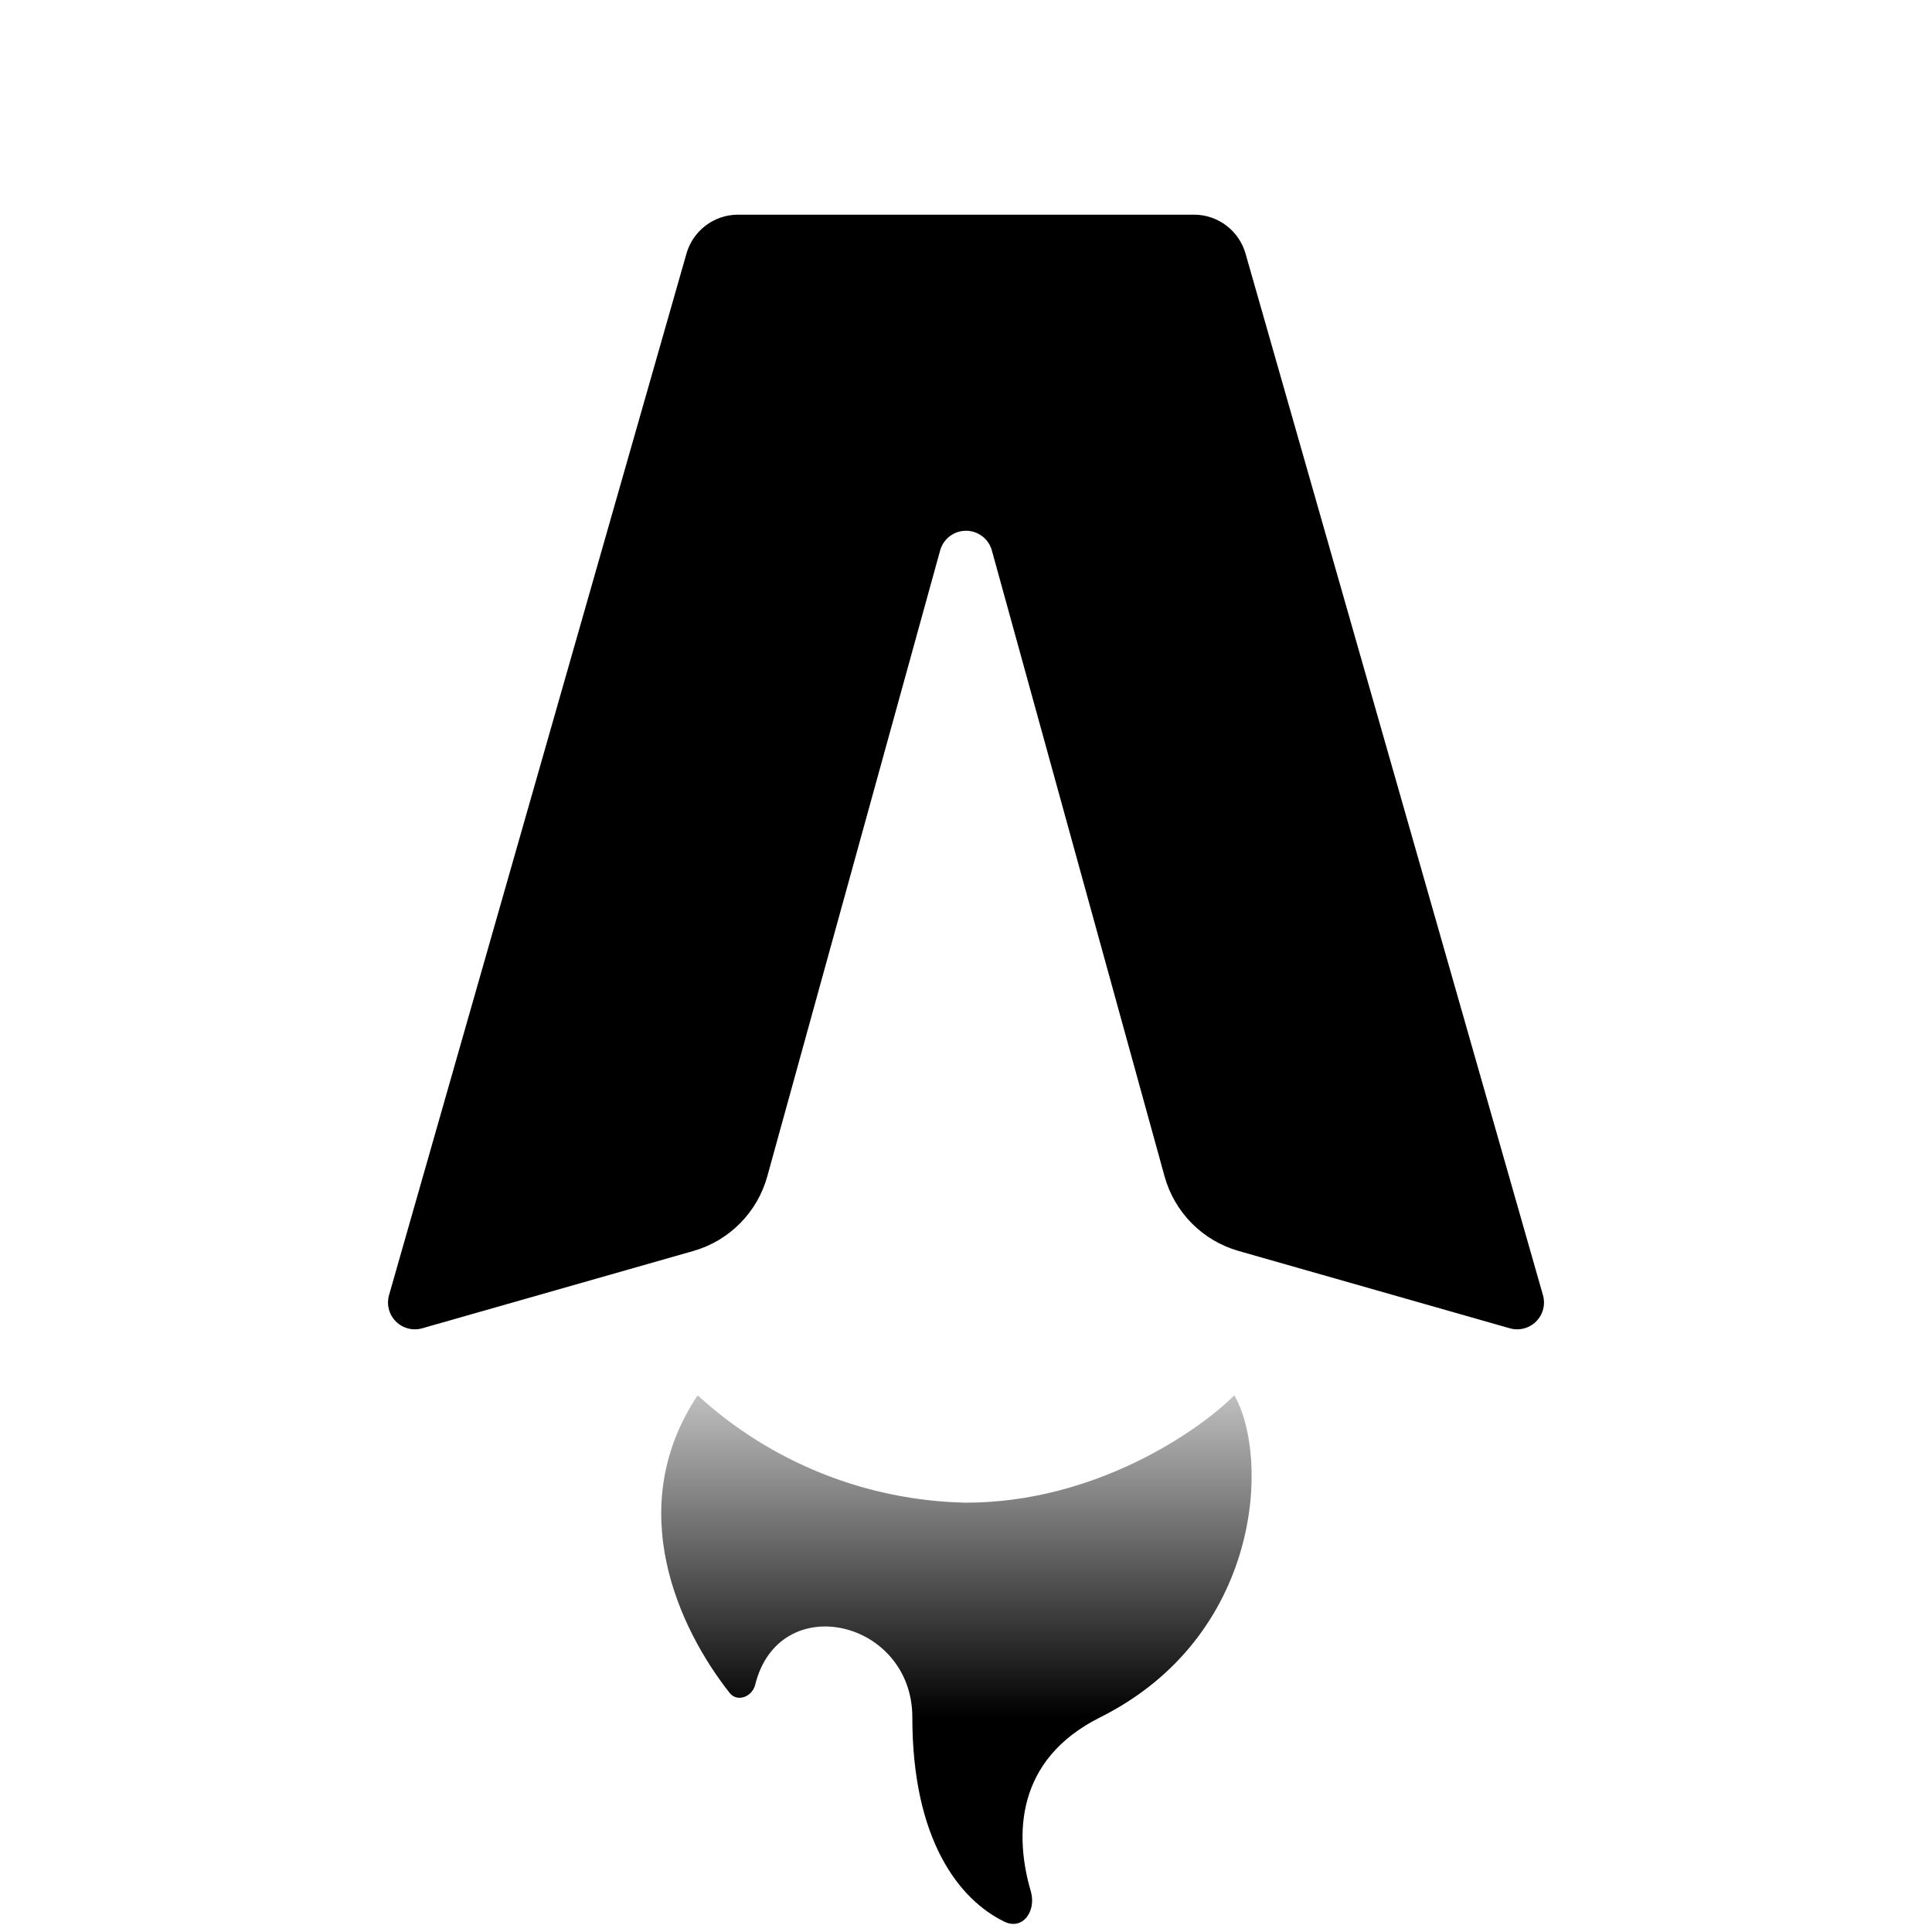
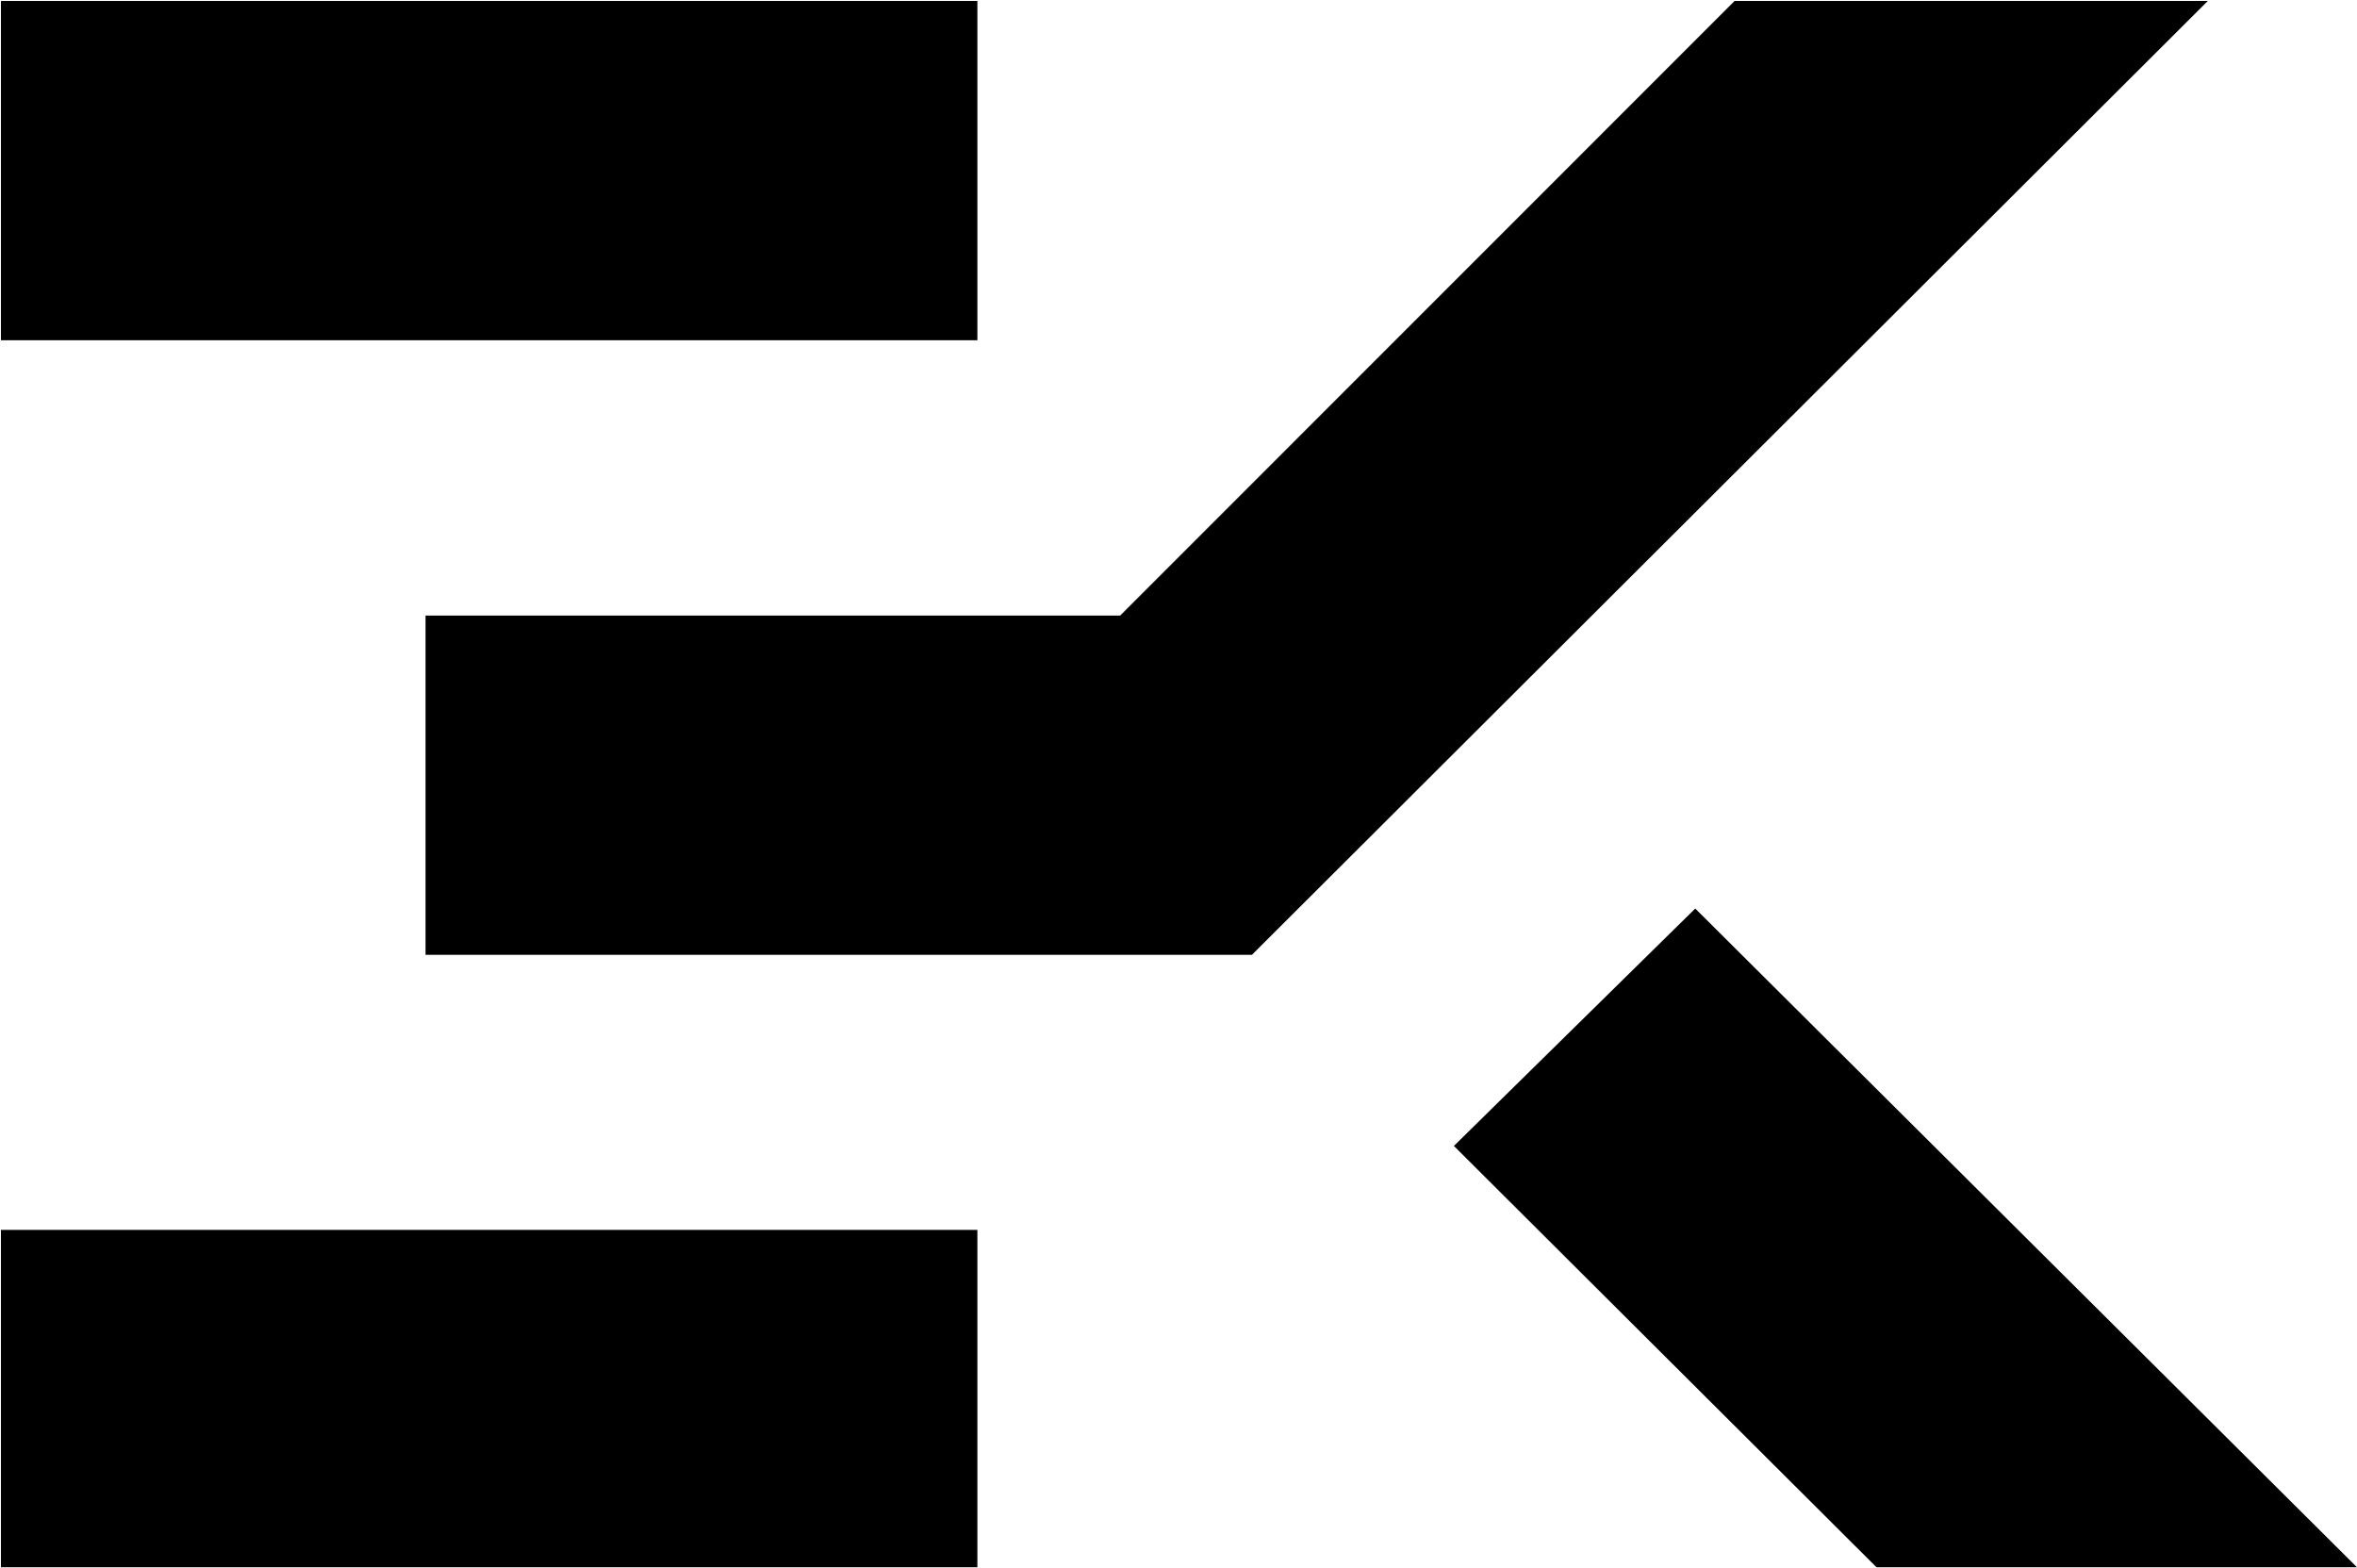
- <svg xmlns="http://www.w3.org/2000/svg" fill="none" viewBox="0 0 36 36">
-   <path fill="#000" d="M22.25 4h-8.5a1 1 0 0 0-.96.73l-5.54 19.4a.5.5 0 0 0 .62.62l5.05-1.44a2 2 0 0 0 1.38-1.4l3.22-11.66a.5.5 0 0 1 .96 0l3.22 11.67a2 2 0 0 0 1.38 1.39l5.05 1.44a.5.5 0 0 0 .62-.62l-5.54-19.4a1 1 0 0 0-.96-.73Z" />
-   <path fill="url(#gradient)" d="M18 28a7.63 7.63 0 0 1-5-2c-1.4 2.1-.35 4.35.6 5.55.14.17.41.07.47-.15.44-1.8 2.93-1.22 2.93.6 0 2.28.87 3.4 1.72 3.81.34.16.59-.2.49-.56-.31-1.05-.29-2.46 1.29-3.25 3-1.5 3.17-4.83 2.5-6-.67.67-2.6 2-5 2Z" />
-   <defs>
-     <linearGradient id="gradient" x1="16" x2="16" y1="32" y2="24" gradientUnits="userSpaceOnUse">
-       <stop stop-color="#000" />
-       <stop offset="1" stop-color="#000" stop-opacity="0" />
-     </linearGradient>
-   </defs>
+ <svg xmlns="http://www.w3.org/2000/svg" fill="none" viewBox="0 0 752 500">
+   <path fill="#000" d="M.3.3h311.535v108.24H.3V.3Zm0 392.055v107.641h311.535V392.355H.3Zm135.47-87.75V196.381h221.613L553.425.3h150.982L399.431 304.605H135.77Zm328.098 60.976 76.997-75.731 211.132 210.146H598.698l-134.83-134.415Z" />
  <style>
    @media (prefers-color-scheme:dark){:root{filter:invert(100%)}}
  </style>
</svg>
